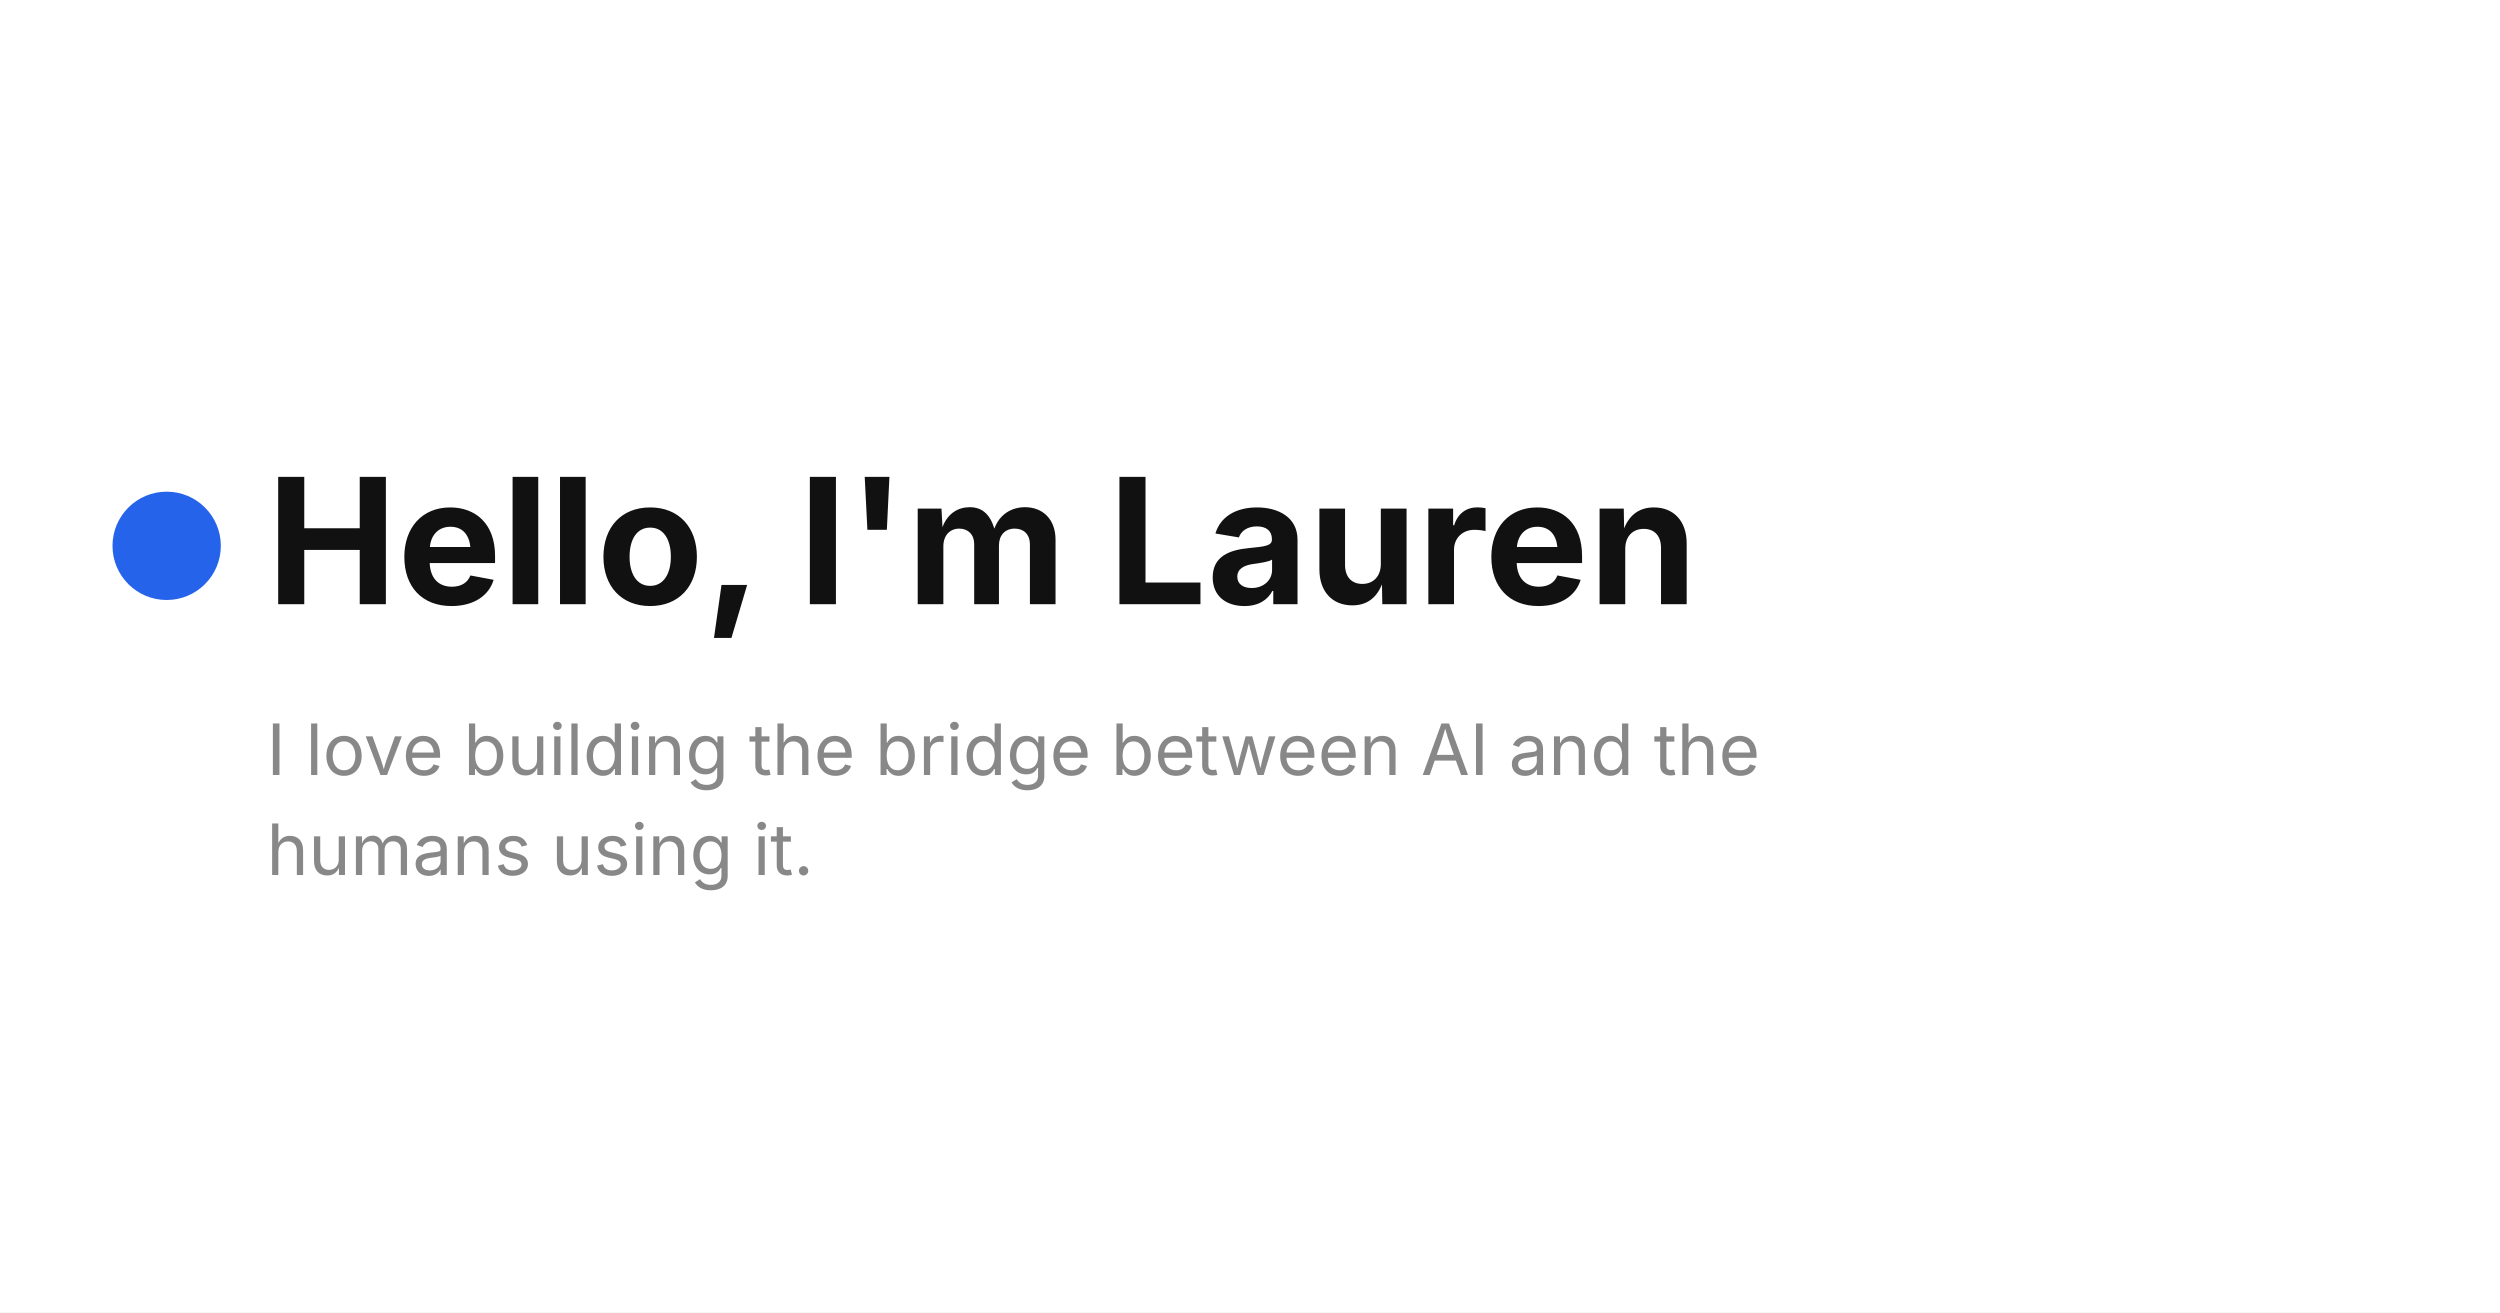
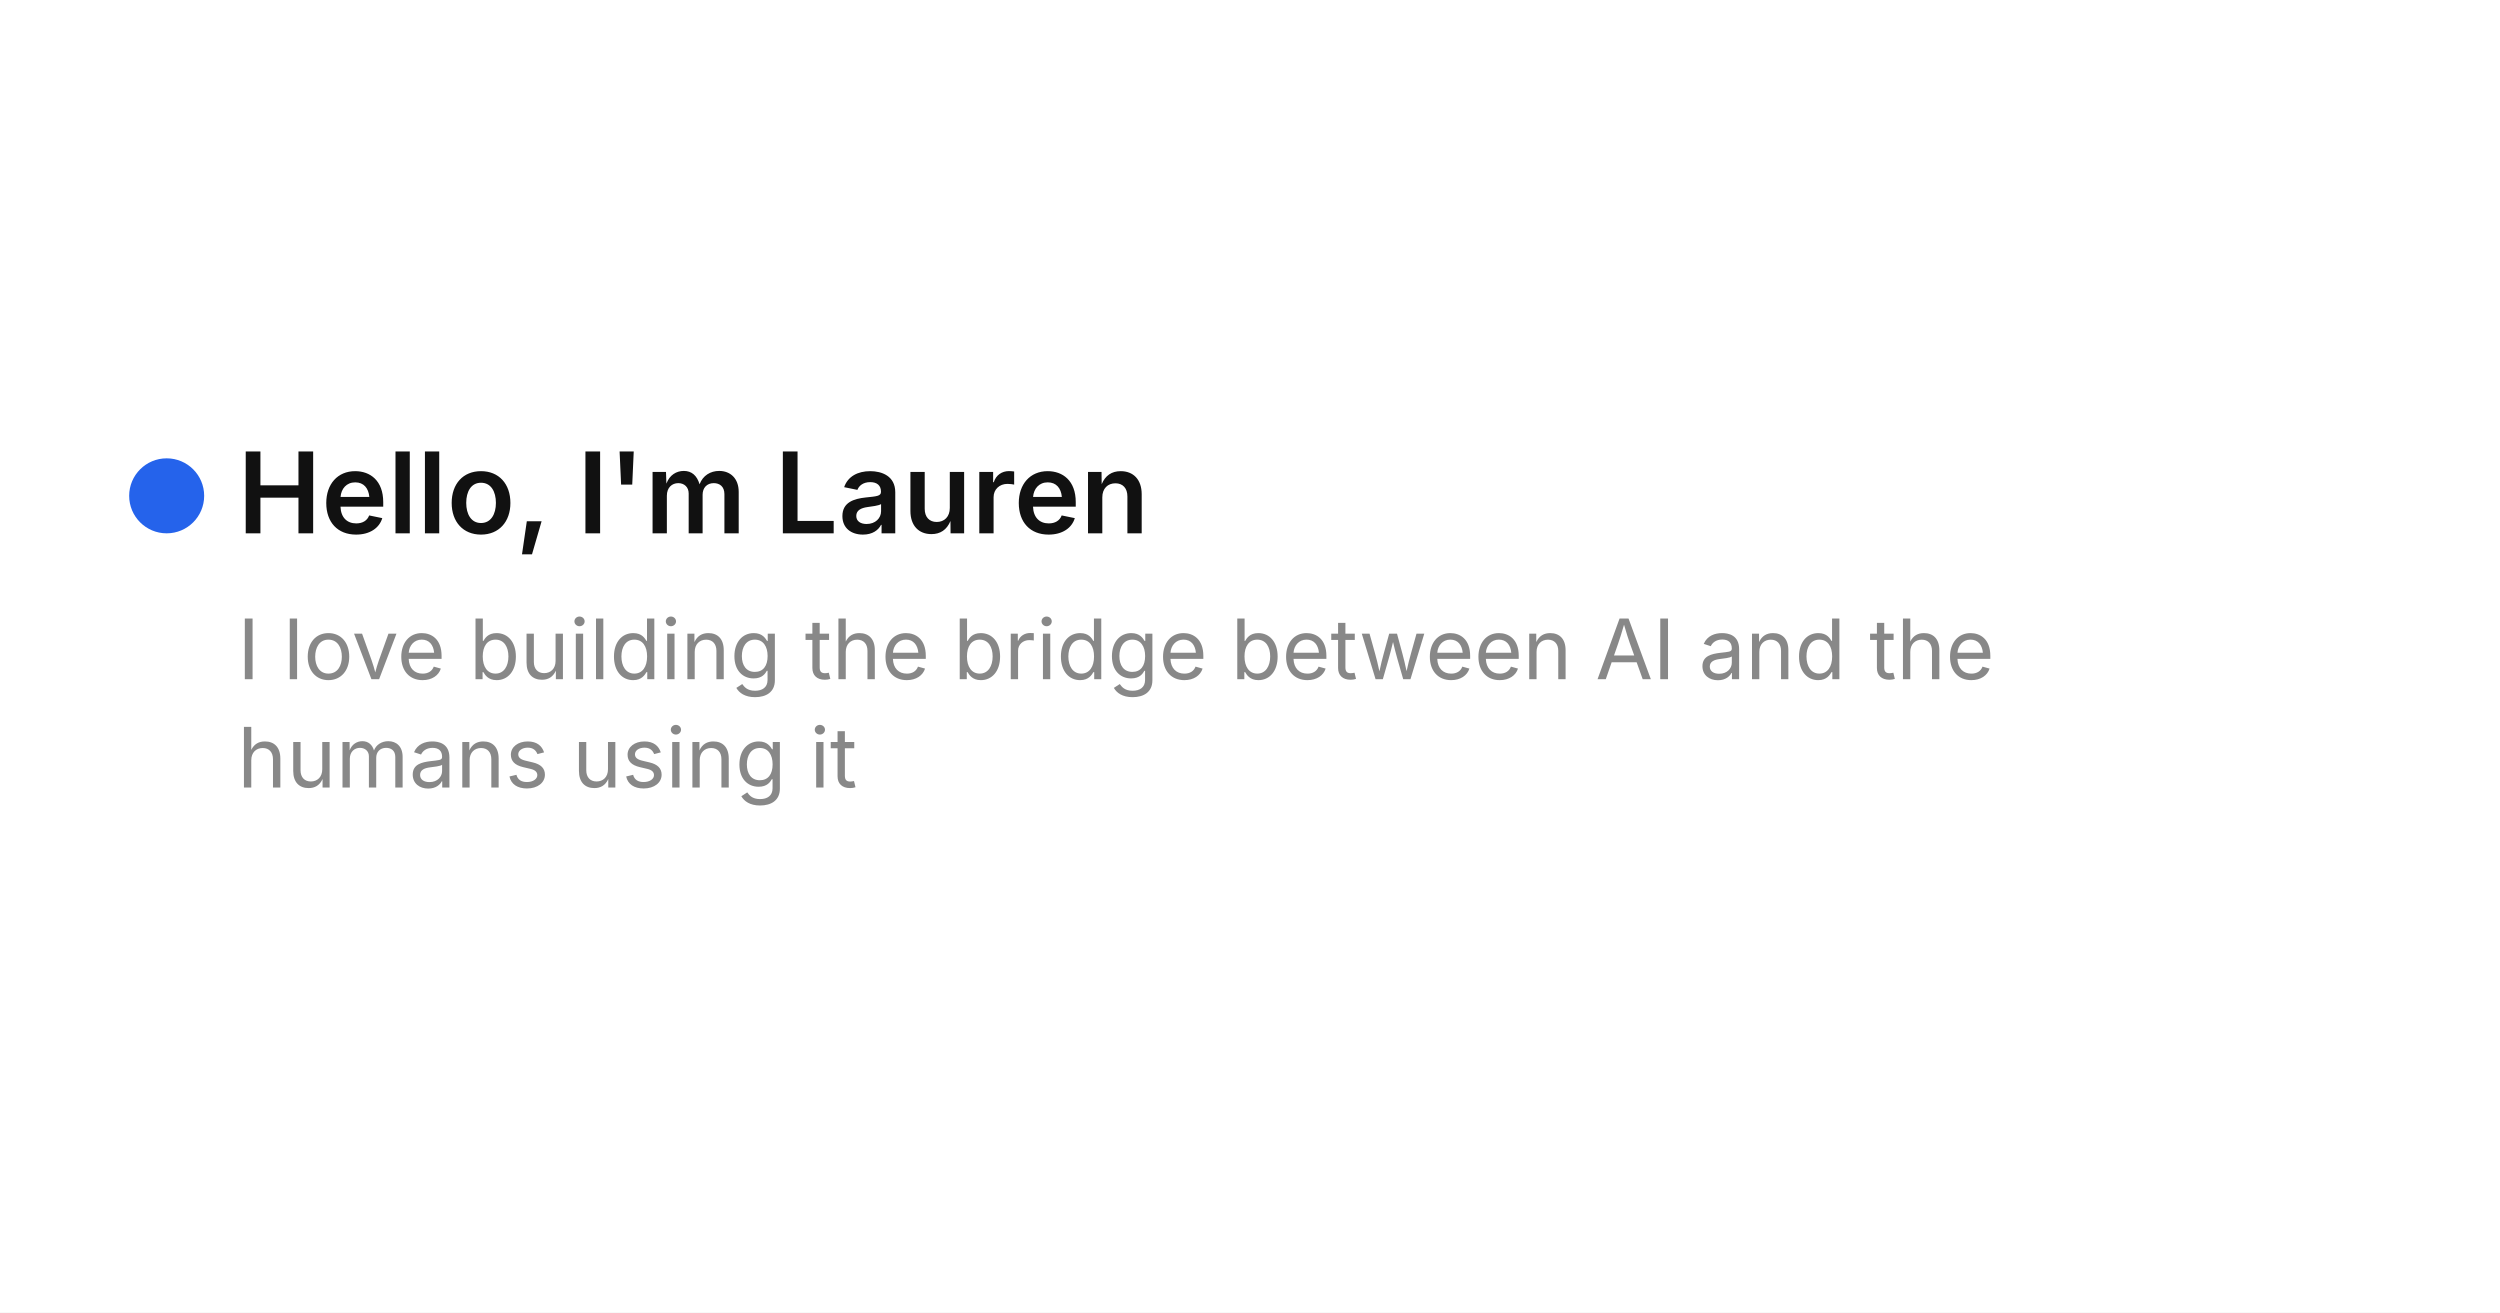
<svg xmlns="http://www.w3.org/2000/svg" width="1200" height="630">
  <rect width="1200" height="630" fill="#ffffff" />
-   <circle cx="80" cy="262" r="26" fill="#2563EB" />
-   <text x="128" y="290" font-family="-apple-system, BlinkMacSystemFont, 'Segoe UI', sans-serif" font-size="84" font-weight="700" fill="#111111">Hello, I'm Lauren</text>
-   <text x="128" y="372" font-family="-apple-system, BlinkMacSystemFont, 'Segoe UI', sans-serif" font-size="34" fill="#888888">I love building the bridge between AI and the</text>
-   <text x="128" y="420" font-family="-apple-system, BlinkMacSystemFont, 'Segoe UI', sans-serif" font-size="34" fill="#888888">humans using it.</text>
+   <circle cx="80" cy="238" r="18" fill="#2563EB" />
+   <text x="114" y="256" font-family="-apple-system, BlinkMacSystemFont, 'Segoe UI', sans-serif" font-size="54" font-weight="600" fill="#111111">Hello, I'm Lauren</text>
+   <text x="114" y="326" font-family="-apple-system, BlinkMacSystemFont, 'Segoe UI', sans-serif" font-size="40" fill="#888888">I love building the bridge between AI and the</text>
+   <text x="114" y="378" font-family="-apple-system, BlinkMacSystemFont, 'Segoe UI', sans-serif" font-size="40" fill="#888888">humans using it</text>
</svg>
